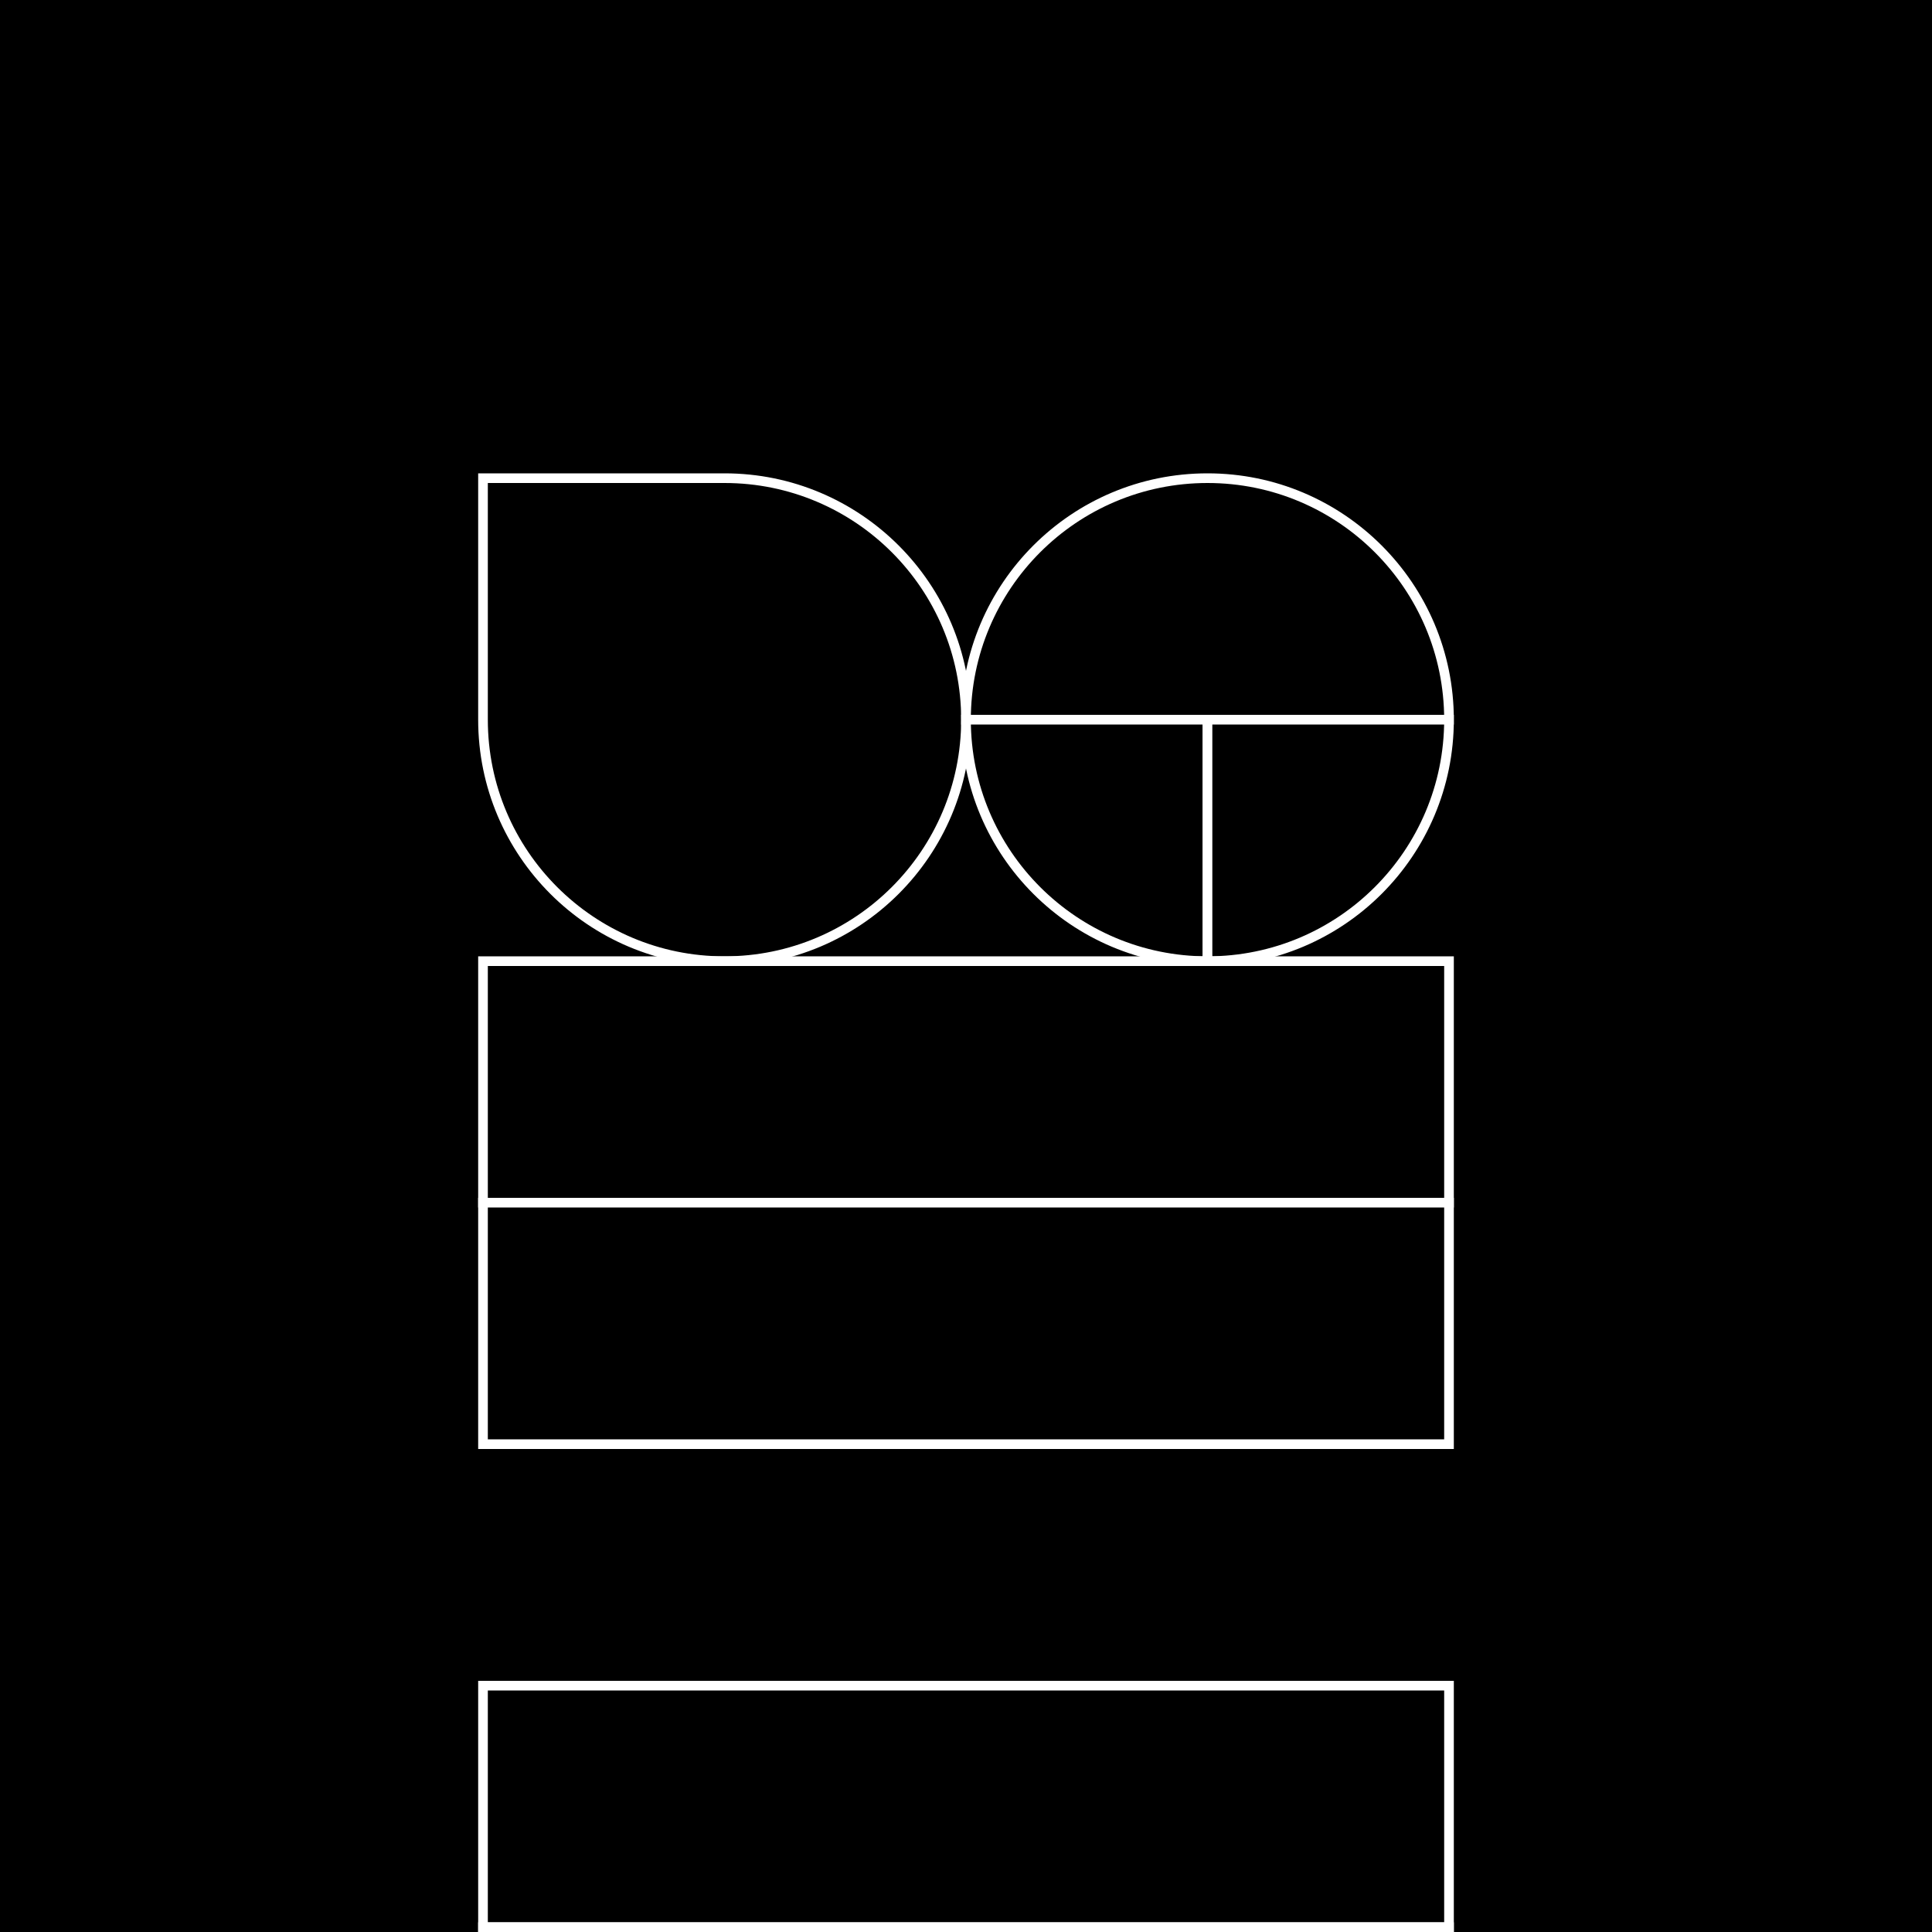
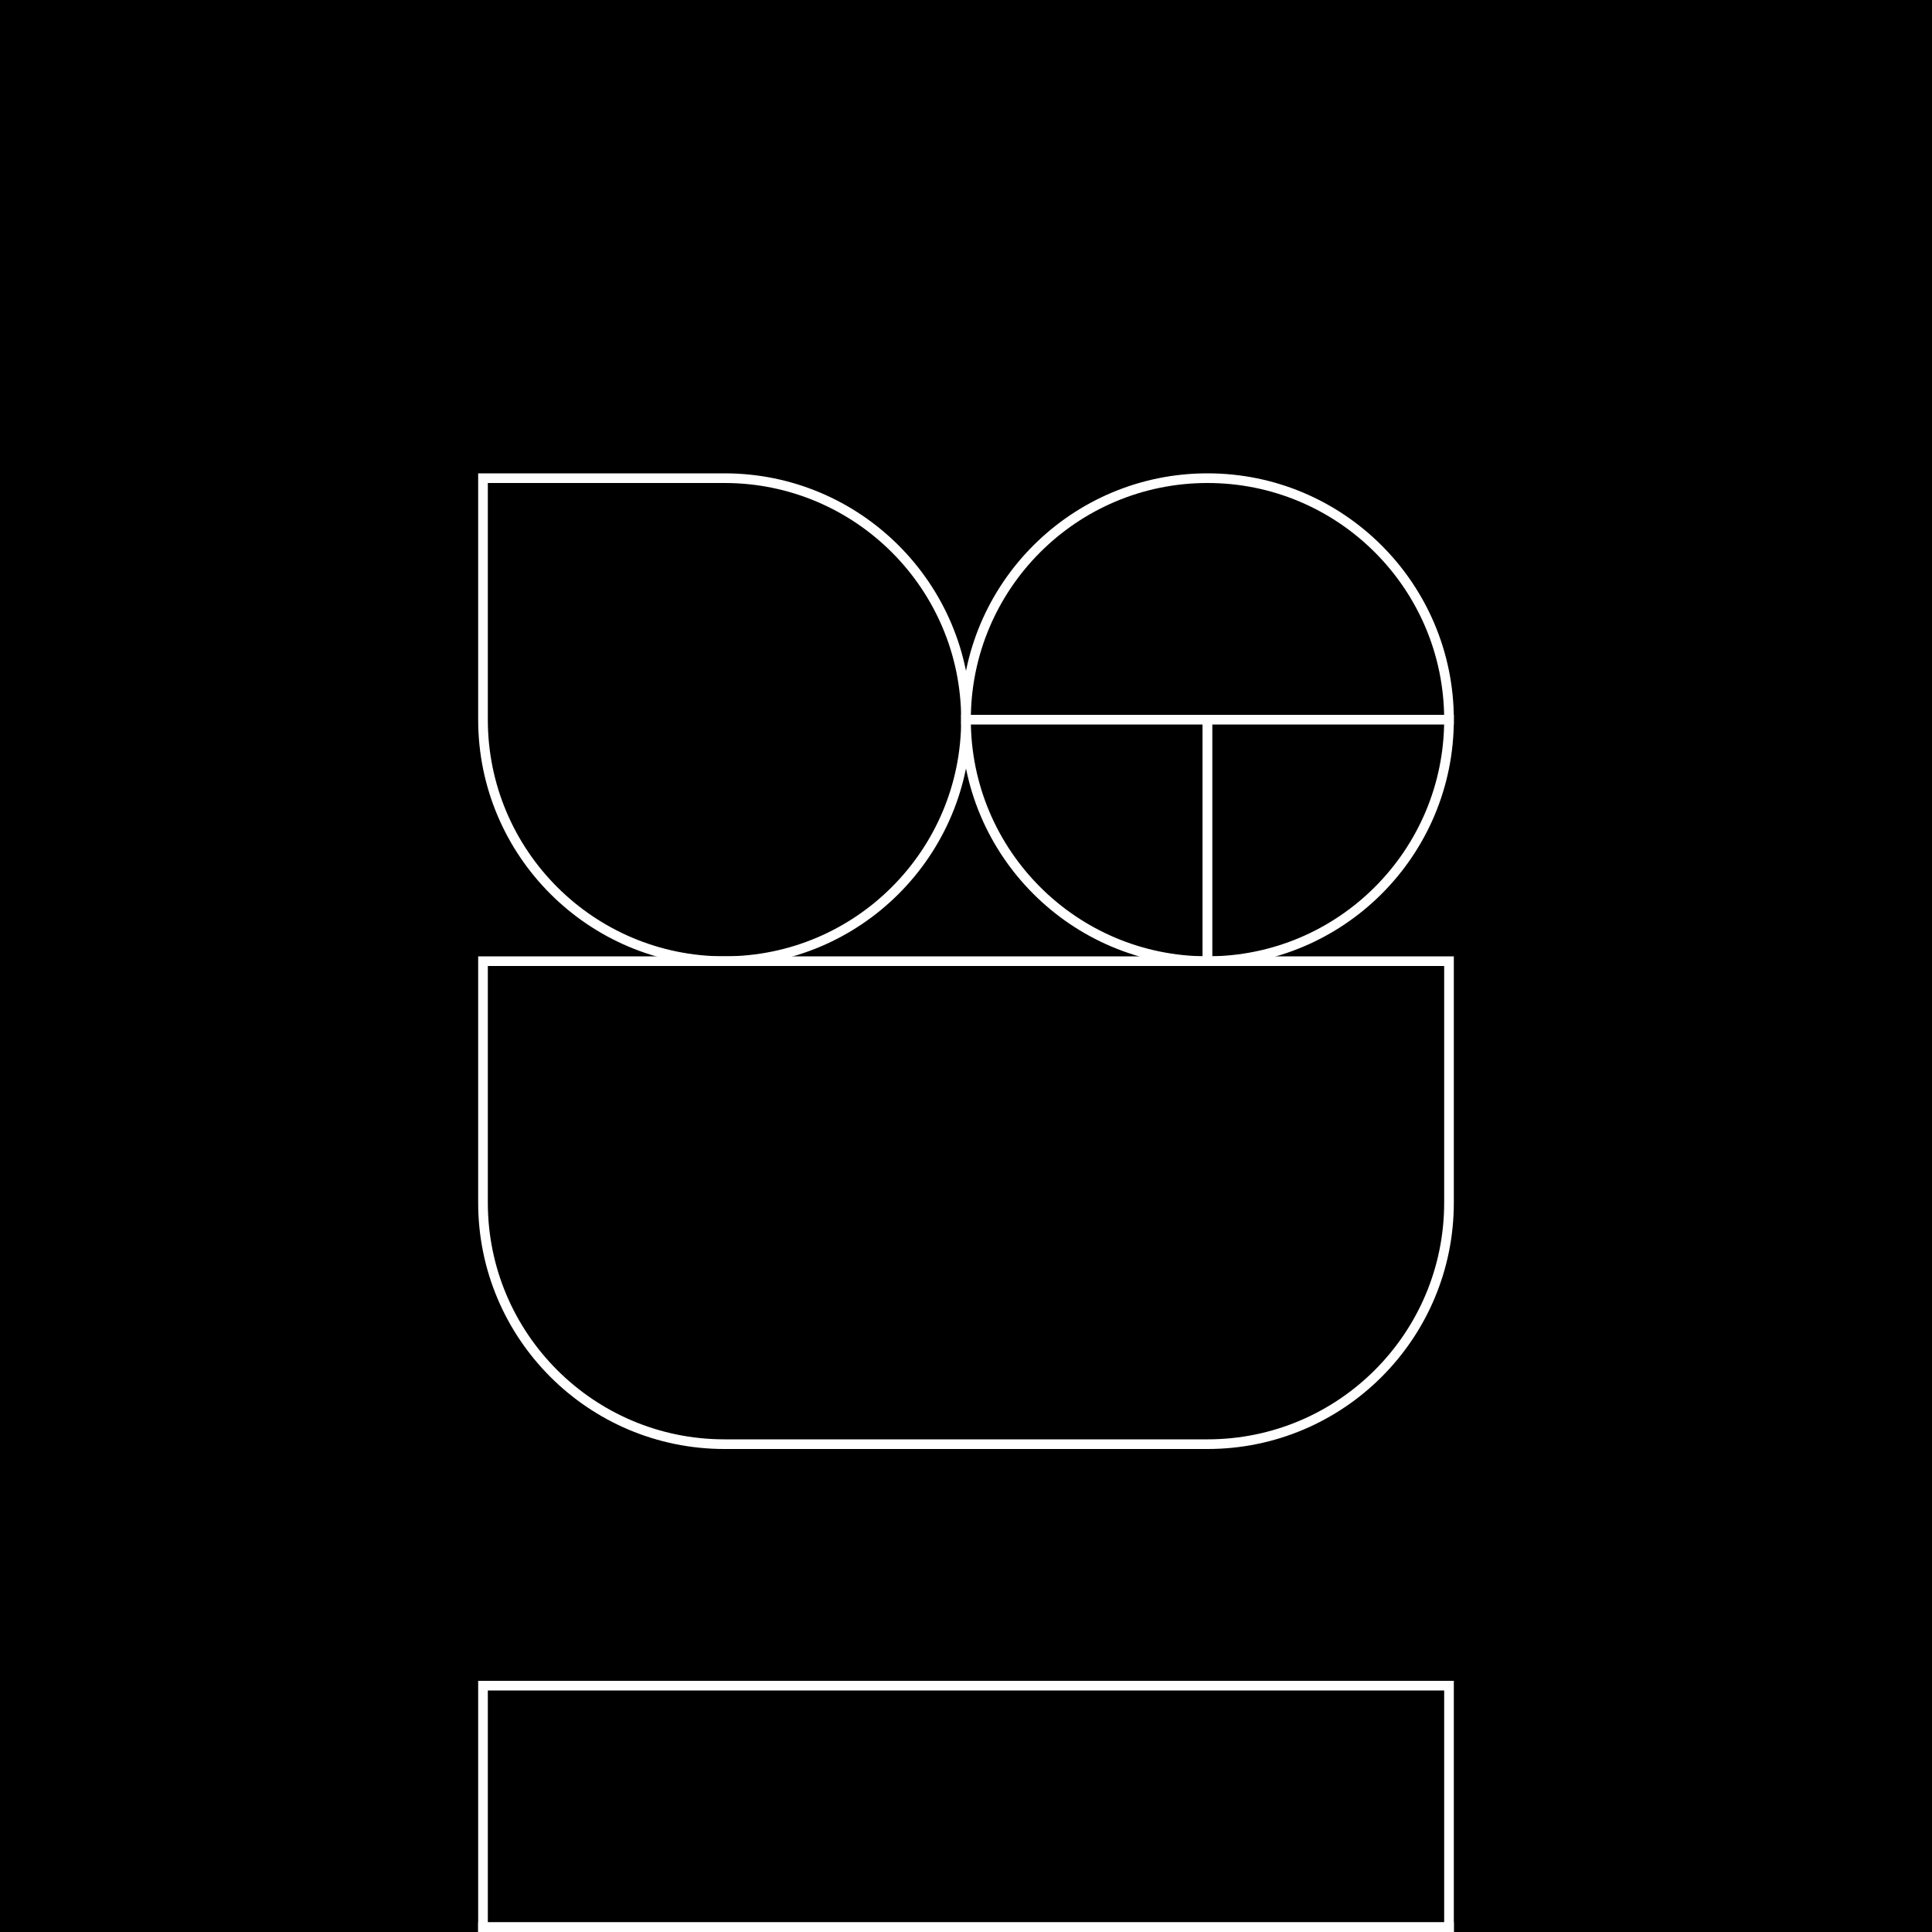
<svg xmlns="http://www.w3.org/2000/svg" width="512" height="512" viewBox="0 0 8 8">
  <rect width="8" height="8" fill="#000" />
  <g fill="#000" stroke="white" stroke-width="0.04" transform="translate(0, -0.02)">
    <g transform="translate(2, 2)" id="left-eye">
      <use href="#left-eye-1" />
    </g>
    <g transform="translate(4, 2)" id="right-eye">
      <use href="#right-eye-5" />
    </g>
    <g transform="translate(2, 4)">
-       <use href="#mouth-square-4" />
+       <use href="#mouth-rounded-1" />
    </g>
    <g transform="translate(2, 7)">
      <use href="#torso-square-1" />
      <use id="body-extension" x="0" y="1" href="#4x1" />
    </g>
  </g>
  <defs>
    <g id="left-eye-1">
      <use href="#2x2_tr-br-bl" />
    </g>
    <g id="left-eye-2">
      <use href="#1x1" />
      <use x="1" href="#1x1_tr" />
      <use x="1" y="1" href="#1x1_br" />
    </g>
    <g id="left-eye-3">
      <use href="#2x2_tr-br-bl_bl" />
    </g>
    <g id="left-eye-4">
      <use href="#1x1" />
      <use x="1" href="#1x2_tr-br" />
    </g>
    <g id="left-eye-5">
      <use href="#2x1_tr" />
      <use x="1" y="1" href="#1x1_br" />
    </g>
    <g id="right-eye-1">
      <use href="#1x1_tl" />
      <use x="1" href="#1x1_tr" />
      <use x="1" y="1" href="#1x1_br" />
    </g>
    <g id="right-eye-2">
      <use href="#1x1_tl" />
      <use x="1" href="#1x1_tr" />
      <use y="1" href="#1x1_bl" />
      <use x="1" y="1" href="#1x1_br" />
    </g>
    <g id="right-eye-3">
      <use href="#1x2_tl-bl" />
      <use x="1" href="#1x2_tr-br" />
    </g>
    <g id="right-eye-4">
      <use href="#1x1_tl" />
      <use y="1" href="#1x1_bl" />
      <use x="1" href="#1x2_tr-br" />
    </g>
    <g id="right-eye-5">
      <use href="#2x1_tl-tr" />
      <use y="1" href="#1x1_bl" />
      <use x="1" y="1" href="#1x1_br" />
    </g>
    <g id="mouth-rounded-1">
      <use href="#4x2_bl-br" />
    </g>
    <g id="mouth-rounded-2">
      <use href="#4x1" />
      <use y="1" href="#4x1_bl-br" />
    </g>
    <g id="mouth-rounded-3">
      <use href="#2x1" />
      <use x="2" href="#2x1" />
      <use y="1" href="#4x1_bl-br" />
    </g>
    <g id="mouth-rounded-4">
      <use href="#1x1" />
      <use x="1" href="#2x1" />
      <use x="3" href="#1x1" />
      <use y="1" href="#4x1_bl-br" />
    </g>
    <g id="mouth-rounded-5">
      <use href="#1x1" />
      <use x="1" href="#1x1" />
      <use x="2" href="#1x1" />
      <use x="3" href="#1x1" />
      <use y="1" href="#4x1_bl-br" />
    </g>
    <g id="mouth-square-1">
      <use href="#4x2" />
    </g>
    <g id="mouth-square-2">
      <use href="#1x1" />
      <use x="1" href="#1x1" />
      <use x="2" href="#1x1" />
      <use x="3" href="#1x1" />
      <use y="1" href="#1x1" />
      <use x="1" y="1" href="#1x1" />
      <use x="2" y="1" href="#1x1" />
      <use x="3" y="1" href="#1x1" />
    </g>
    <g id="mouth-square-3">
      <use href="#1x2" />
      <use x="1" href="#1x2" />
      <use x="2" href="#1x2" />
      <use x="3" href="#1x2" />
    </g>
    <g id="mouth-square-4">
      <use href="#4x1" />
      <use y="1" href="#4x1" />
    </g>
    <g id="torso-rounded-1">
      <use href="#4x1_tl-tr" />
    </g>
    <g id="torso-rounded-2">
      <use href="#2x1_tl" />
      <use x="2" href="#2x1_tr" />
    </g>
    <g id="torso-rounded-3">
      <use href="#1x1_tl" />
      <use x="1" href="#2x1" />
      <use x="3" href="#1x1_tr" />
    </g>
    <g id="torso-rounded-4">
      <use href="#1x1_tl" />
      <use x="1" href="#1x1" />
      <use x="2" href="#1x1" />
      <use x="3" href="#1x1_tr" />
    </g>
    <g id="torso-square-1">
      <use href="#4x1" />
    </g>
    <g id="torso-square-2">
      <use href="#2x1" />
      <use x="2" href="#2x1" />
    </g>
    <g id="torso-square-3">
      <use href="#2x1" />
      <use x="2" href="#1x1" />
      <use x="3" href="#1x1" />
    </g>
    <g id="torso-square-4">
      <use href="#1x1" />
      <use x="1" href="#1x1" />
      <use x="2" href="#1x1" />
      <use x="3" href="#1x1" />
    </g>
    <rect id="1x1" width="1" height="1" />
    <rect id="1x2" width="1" height="2" />
    <rect id="2x1" width="2" height="1" />
    <rect id="4x1" width="4" height="1" />
    <rect id="4x2" width="4" height="2" />
    <path id="1x1_tl" d="M 1 0         A 1 1, 0, 0, 0, 0 1         L 1 1 Z" />
    <path id="1x1_tr" d="M 0 0         A 1 1, 0, 0, 1, 1 1         L 0 1 Z" />
    <path id="1x1_bl" d="M 0 0         A 1 1, 0, 0, 0, 1 1         L 1 0 Z" />
    <path id="1x1_br" d="M 1 0         A 1 1, 0, 0, 1, 0 1         L 0 0 Z" />
    <path id="1x2_tl-bl" d="M 1 0         A 1 1, 0, 0, 0, 1 2 Z" />
    <path id="1x2_tr-br" d="M 0 0         A 1 1, 0, 0, 1, 0 2 Z" />
    <path id="2x1_tl" d="M 0 1         A 1 1, 0, 0, 1, 1 0         L 2 0         L 2 1 Z" />
    <path id="2x1_tr" d="M 0 0         L 1 0         A 1 1, 0, 0, 1, 2 1         L 0 1 Z" />
    <path id="2x1_tl-tr" d="M 0 1         A 1 1, 0, 0, 1, 2 1         L 0 1 Z" />
    <path id="2x2_tr-br-bl" d="M 1 0         A 1 1, 0, 1, 1, 0 1         L 0 0 Z" />
    <path id="2x2_tr-br-bl_bl" d="M 0 0         L 1 0         A 1 1, 0, 0, 1, 1 2         L 1 1         L 0 1 Z" />
    <path id="4x1_tl-tr" d="M 0 1         A 1 1, 0, 0, 1, 1 0         L 3 0         A 1 1, 0, 0, 1, 4 1         Z" />
    <path id="4x1_bl-br" d="M 1 1         A 1 1, 0, 0, 1, 0 0         L 4 0         A 1 1, 0, 0, 1, 3 1         Z" />
    <path id="4x2_bl-br" d="M 1 2         A 1 1, 0, 0, 1, 0 1         L 0 0         L 4 0         L 4 1         A 1 1, 0, 0, 1, 3 2         Z" />
  </defs>
</svg>
